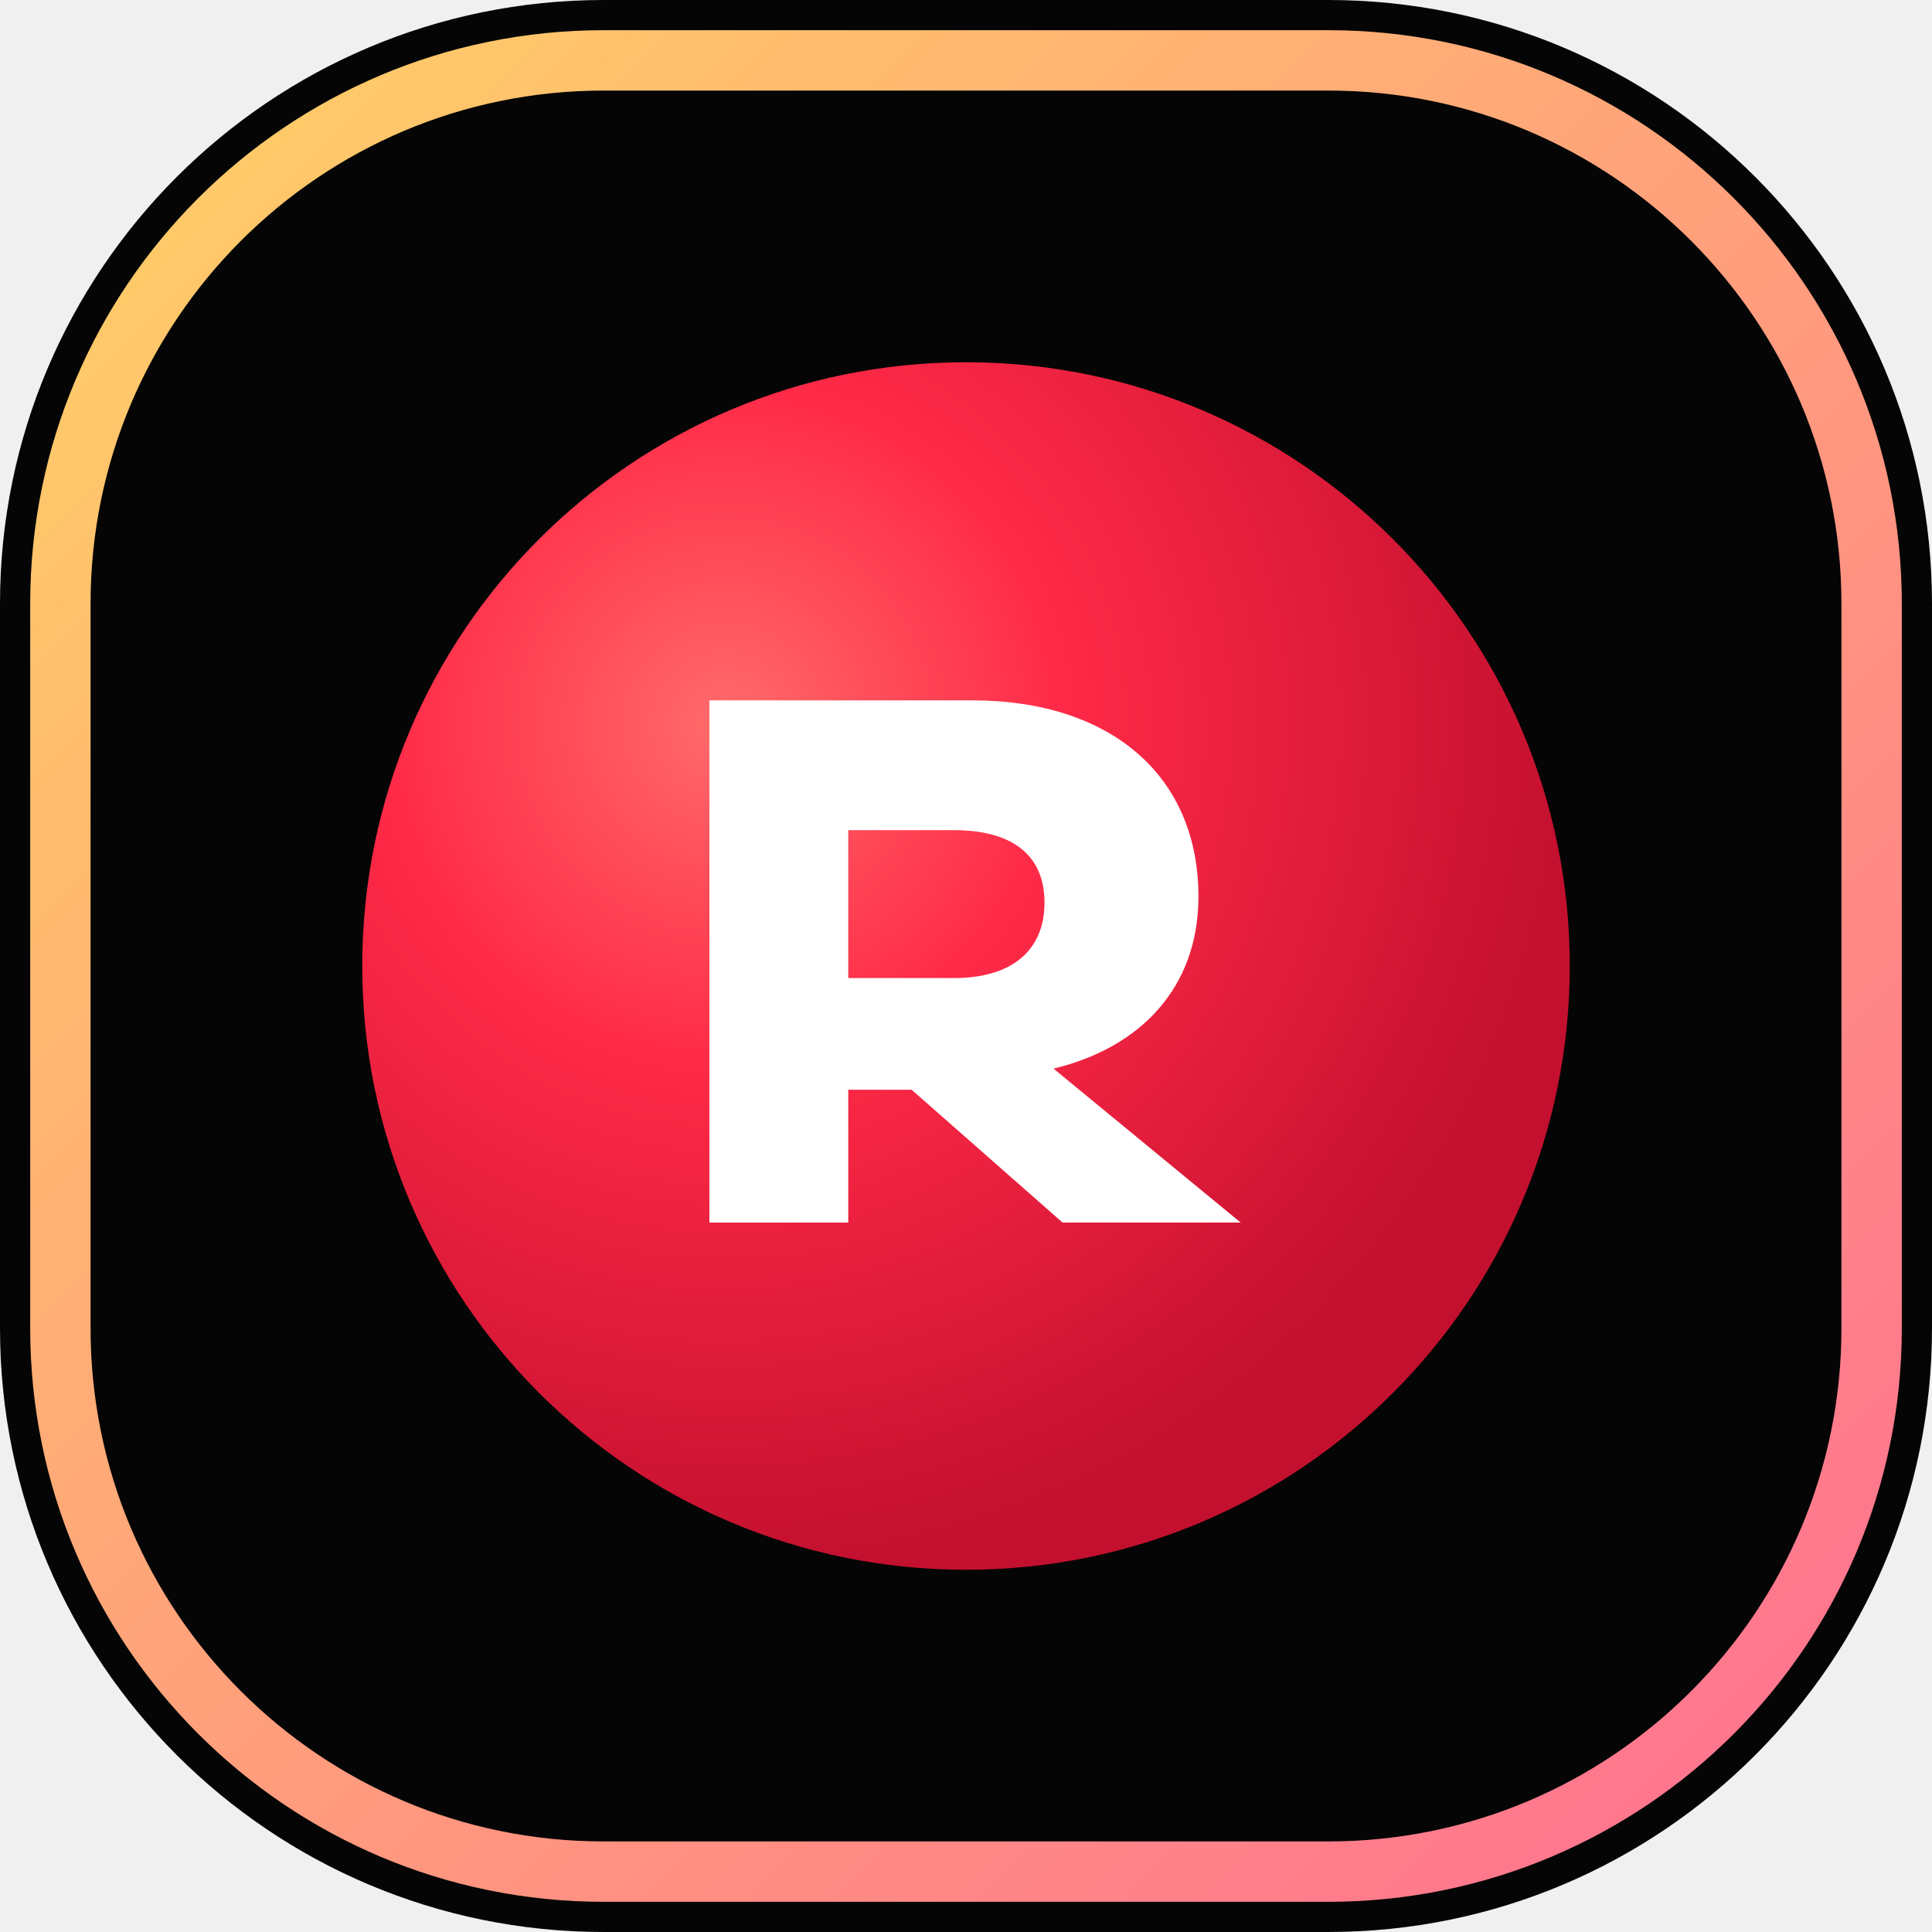
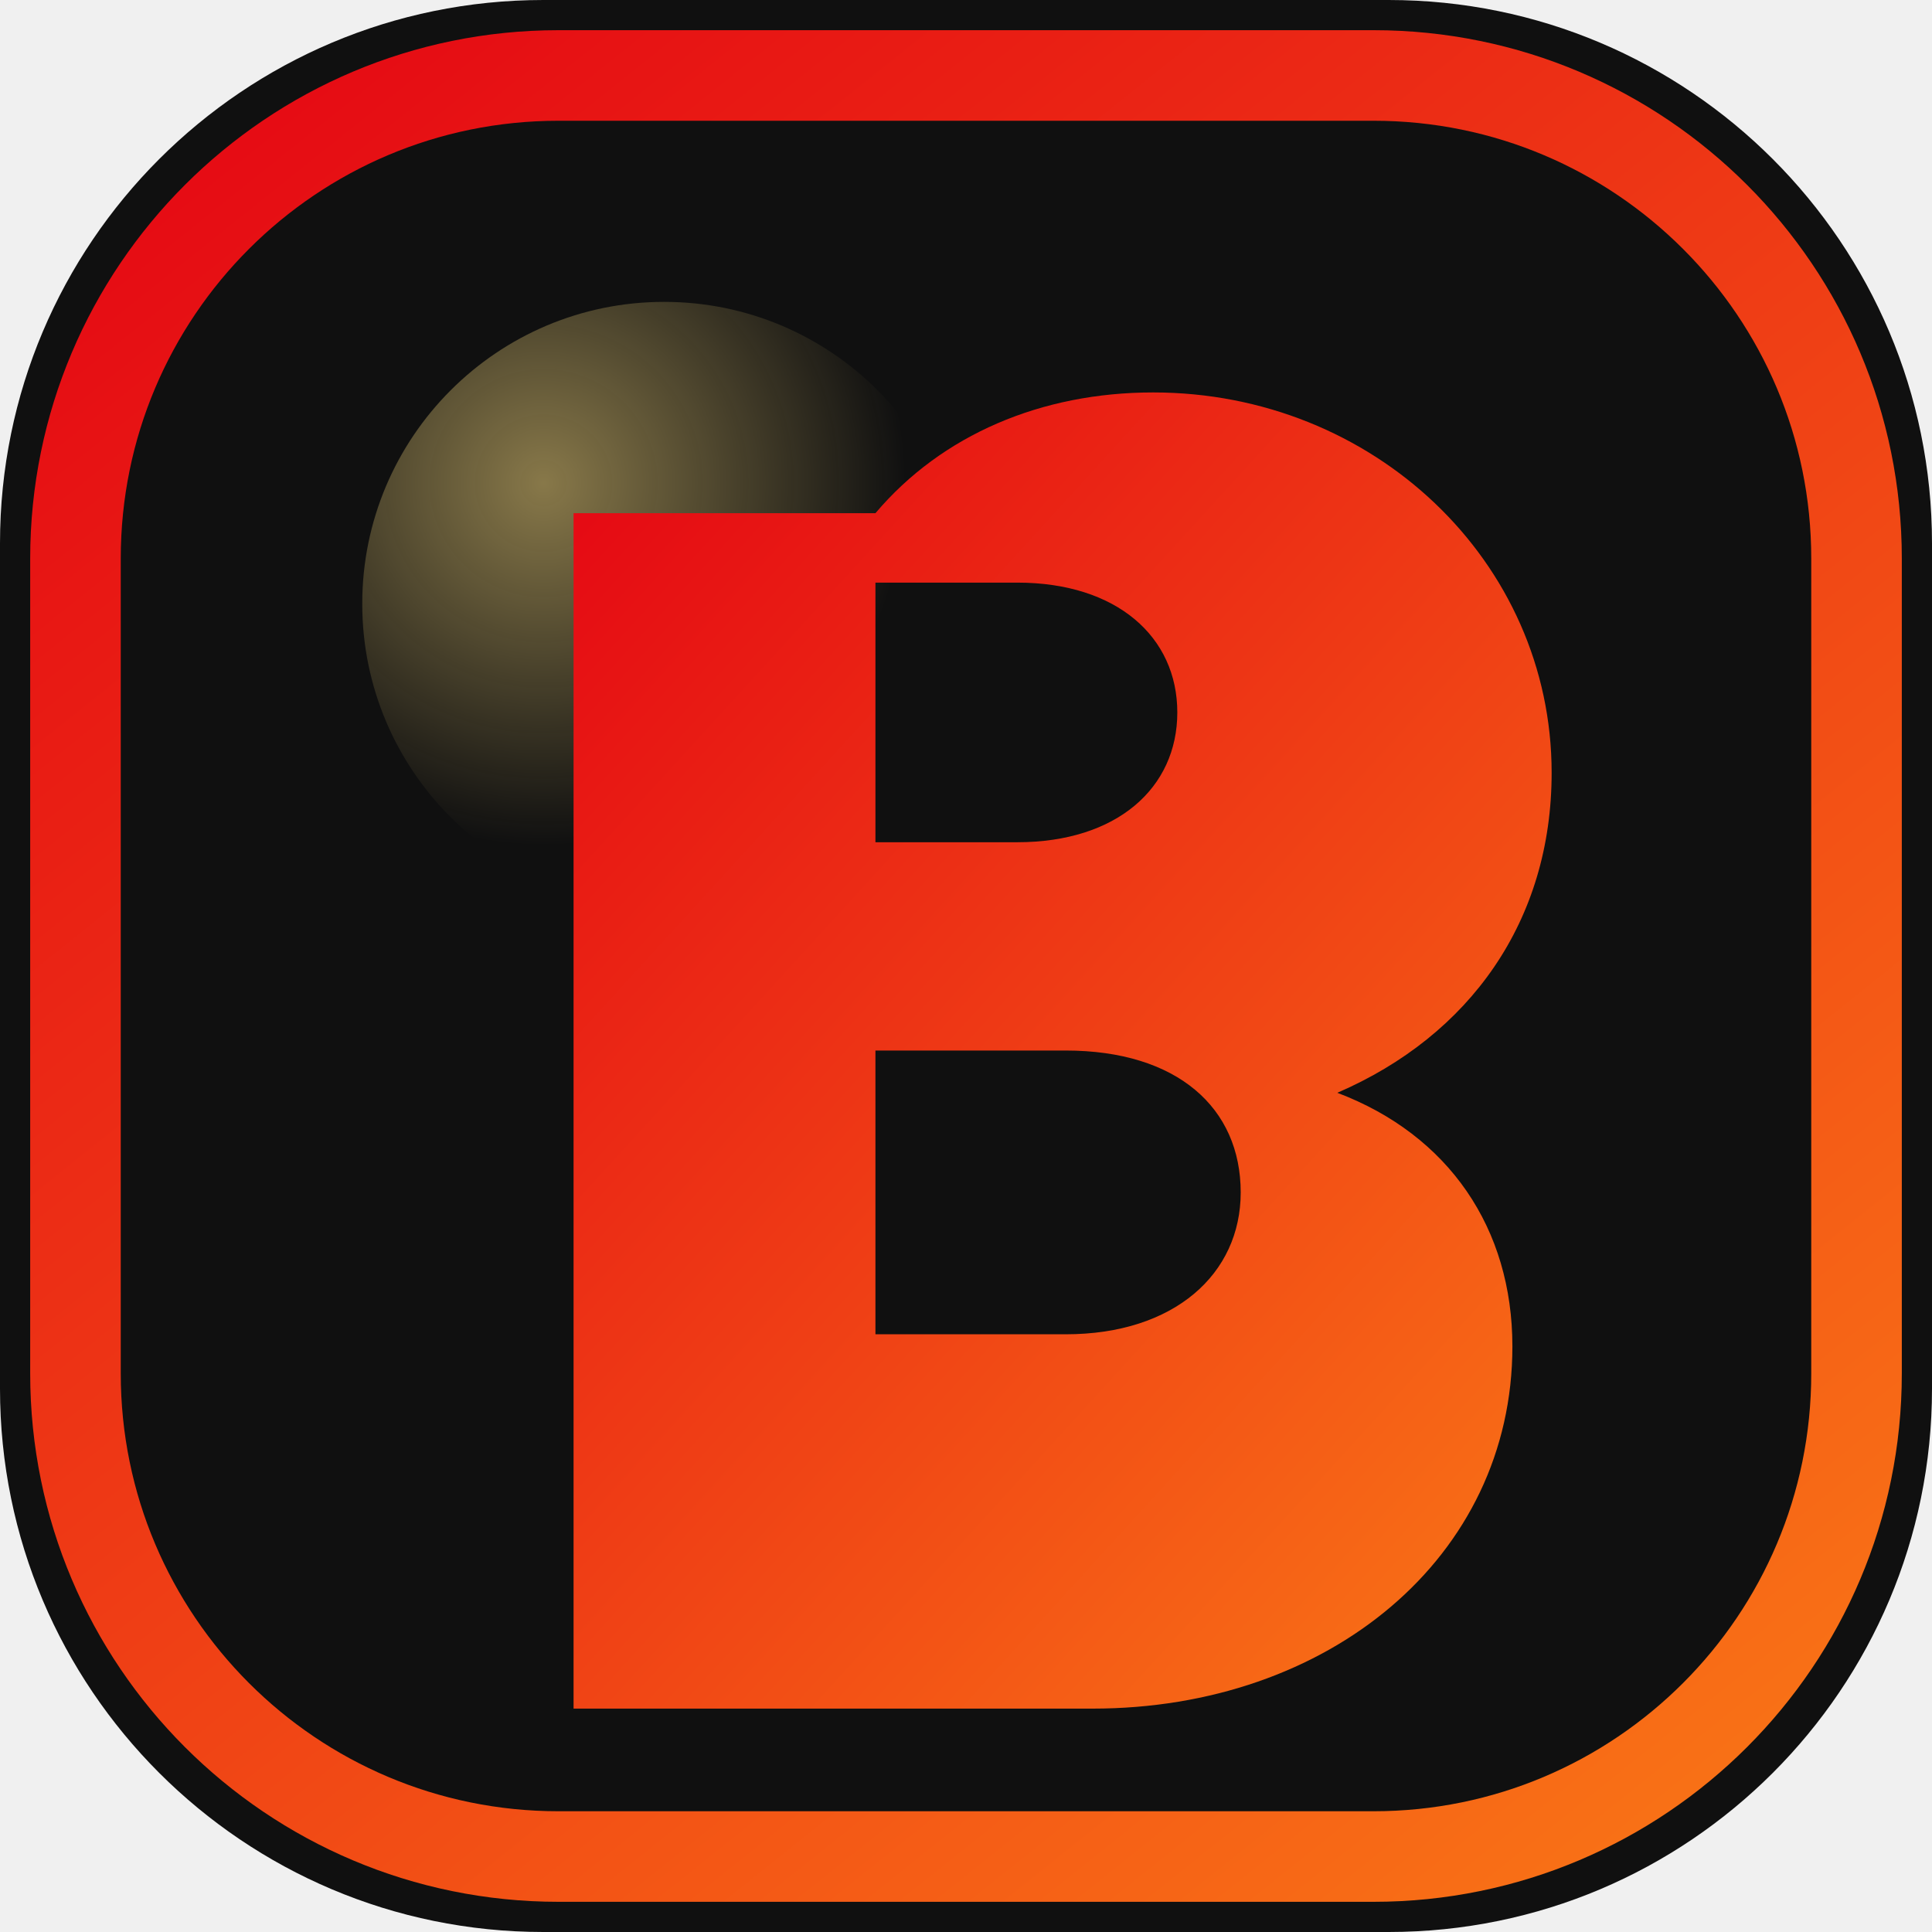
<svg xmlns="http://www.w3.org/2000/svg" width="64" height="64" viewBox="0 0 64 64">
  <defs>
-     <radialGradient id="teranga-glow" cx="30%" cy="30%" r="70%">
-       <stop offset="0%" stop-color="#FF6B6B" />
-       <stop offset="40%" stop-color="#FF2A47" />
-       <stop offset="100%" stop-color="#C4102F" />
+     <linearGradient id="teranga-blend" x1="10%" y1="0%" x2="90%" y2="100%">
+       <stop offset="0%" stop-color="#E50914" />
+       <stop offset="100%" stop-color="#F97316" />
+     </linearGradient>
+     <radialGradient id="teranga-glow" cx="30%" cy="30%" r="60%">
+       <stop offset="0%" stop-color="#FFE082" />
+       <stop offset="100%" stop-color="rgba(255, 224, 130, 0)" />
    </radialGradient>
-     <linearGradient id="teranga-accent" x1="0%" y1="0%" x2="100%" y2="100%">
-       <stop offset="0%" stop-color="#FFD166" />
-       <stop offset="100%" stop-color="#FF6F91" />
-     </linearGradient>
  </defs>
-   <rect width="64" height="64" rx="20" fill="#050505" />
-   <rect x="2" y="2" width="60" height="60" rx="18" stroke="url(#teranga-accent)" stroke-width="2" fill="none" />
-   <circle cx="32" cy="32" r="20" fill="url(#teranga-glow)" />
-   <path d="M23.5 40.5V23.2h8.7c4.6 0 7.5 2.5 7.5 6.5 0 3-1.9 5-4.8 5.7l6.2 5.1h-5.9l-5-4.4h-2.1v4.4h-4.6zm4.6-8.1h3.5c1.9 0 3-0.9 3-2.5 0-1.6-1.1-2.4-3-2.4h-3.5v4.9z" fill="#FFFFFF" />
+   <rect width="64" height="64" rx="18" fill="#101010" />
+   <rect x="2.5" y="2.5" width="59" height="59" rx="16" stroke="url(#teranga-blend)" stroke-width="3" fill="none" />
+   <circle cx="22" cy="20" r="10" fill="url(#teranga-glow)" opacity="0.5" />
+   <path d="M29 17c2.2-2.6 5.5-4 9.2-4 7.3 0 13.2 5.6 13.2 12.6 0 4.9-2.7 8.7-7.1 10.6 3.7 1.4 5.8 4.5 5.8 8.4 0 7-6.1 12-13.9 12H19V17h10zm5.3 17.8H29v9.4h6.3c3.6 0 5.8-2 5.8-4.7 0-2.8-2.1-4.7-5.8-4.7zm-0.6-15.5H29v8.6h4.7c3.3 0 5.3-1.8 5.3-4.3s-2-4.3-5.3-4.3z" fill="url(#teranga-blend)" />
</svg>
